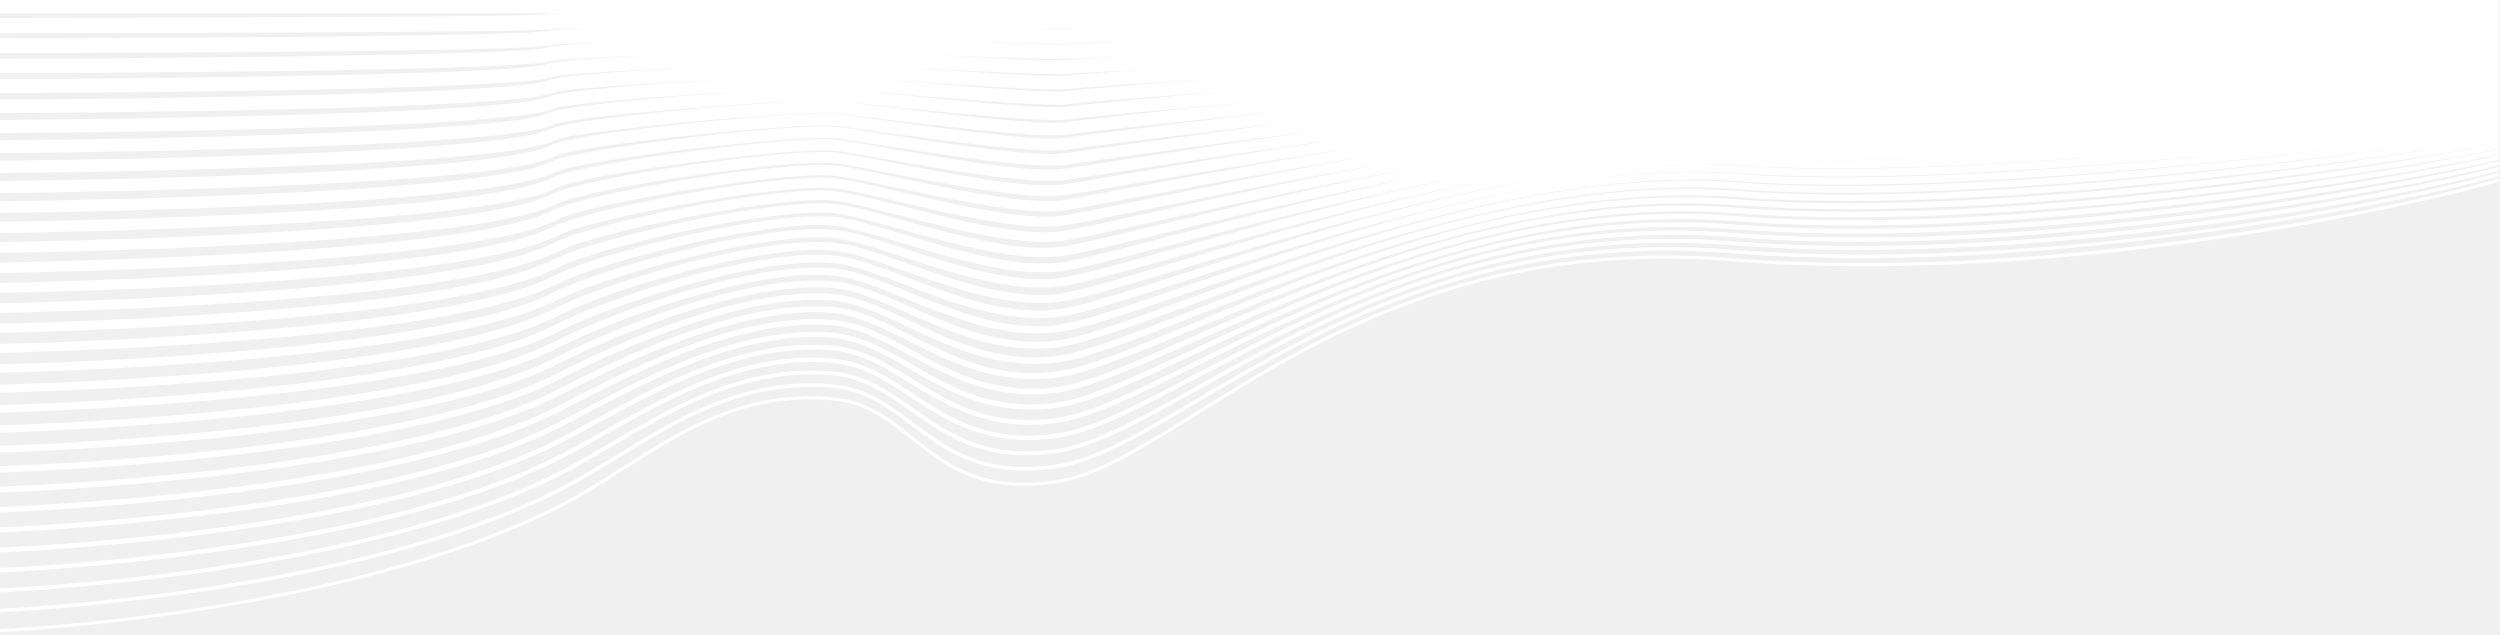
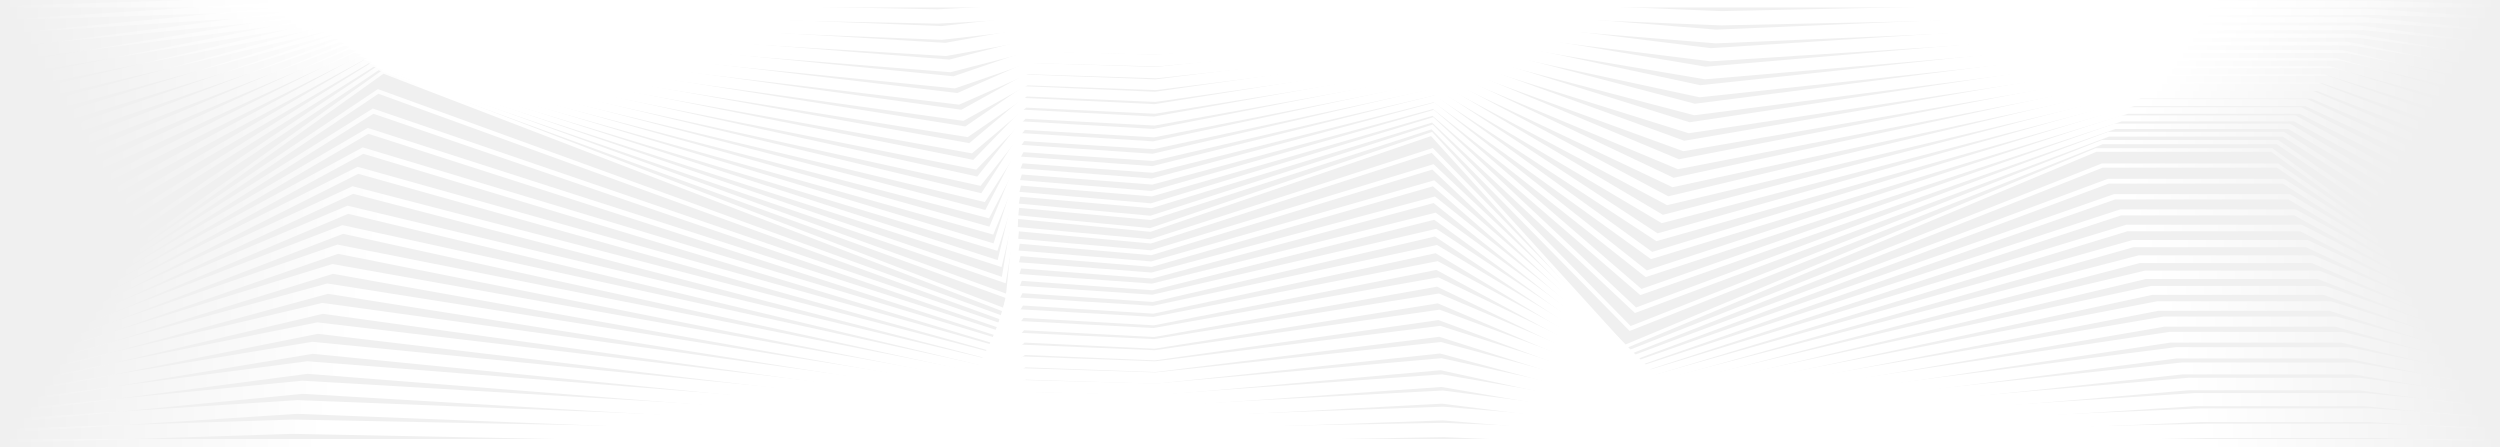
- <svg xmlns="http://www.w3.org/2000/svg" version="1.1" x="0px" y="0px" width="500px" height="127px" viewBox="0.216 0.467 500 127" overflow="visible" enable-background="new 0.216 0.467 500 127" xml:space="preserve">
+ <svg xmlns="http://www.w3.org/2000/svg" version="1.1" x="0px" y="0px" width="840px" height="150px" viewBox="0.394 2.5 840 150" overflow="visible" enable-background="new 0.394 2.5 840 150" xml:space="preserve">
  <defs>
</defs>
-   <path fill="#FFFFFF" d="M500,0H0.018v3.126h114.229c-3.455,0.082-4.215,0.155-4.504,0.244c0.096-0.035,0.169-0.052,0.18-0.054  c-2.939,0.487-67.337,0.72-109.906,0.757L0.019,7.12c0.272,0,27.533-0.025,54.614-0.137c51.978-0.213,55.527-0.513,56.232-0.785  c-0.169,0.07-0.302,0.088-0.331,0.092c0.559-0.064,3.782-0.135,8.421-0.205c-7.647,0.249-8.795,0.418-9.166,0.561  C105.88,7.612,42.08,8.074,0.015,8.149l0.005,2.965c0.269,0,27.201-0.051,54.128-0.273c50.46-0.417,55.603-1.027,56.661-1.407  c0.942-0.135,5.625-0.311,11.916-0.49c-7.018,0.303-12.229,0.644-12.924,0.999c-3.896,1.465-67.791,2.167-109.788,2.281l0.008,2.884  c17.608-0.048,104.932-0.392,110.885-2.507c1.19-0.29,9.748-0.694,19.833-1.064c-19.434,0.948-20.479,1.478-20.897,1.691  c-4.083,1.973-67.918,2.917-109.829,3.071l0.01,2.804c10.729-0.04,104.663-0.465,111.02-3.342  c1.592-0.477,15.154-1.244,28.538-1.836c-13.808,0.723-27.958,1.705-29.657,2.569c-4.905,2.496-68.418,3.688-109.913,3.88  l0.013,2.723c10.632-0.049,104.078-0.584,111.098-4.158c1.858-0.724,20.049-1.922,35.212-2.679  c-15.469,0.91-34.148,2.389-36.328,3.499c-6.635,3.377-81.651,4.531-109.996,4.69l0.015,2.642  c10.495-0.059,102.777-0.7,111.174-4.974c2.081-0.955,25.917-2.754,41.84-3.598c-16.071,0.958-40.081,3.045-42.949,4.504  c-7.786,3.963-82.102,5.313-110.08,5.5l0.017,2.562c4.132-0.027,101.308-0.731,111.225-5.778c3.289-1.674,49.774-5.209,55.572-4.707  c0.698,0.06,2.57,0.259,5.16,0.536c18.241,1.942,37.471,3.844,41.784,3.201c1.9-0.282,16.886-1.736,36.366-3.458  c-19.24,1.966-34.199,3.646-36.822,4.036c-4.962,0.737-27.992-2.085-39.059-3.441c-3.603-0.442-6.206-0.761-7.227-0.849  c-6.316-0.545-52.194,3.292-56.852,5.663c-8.619,4.386-75.83,6.045-110.165,6.31l0.019,2.481c4.077-0.031,99.983-0.835,111.271-6.58  c3.803-1.935,49.05-5.957,55.514-5.402c0.976,0.084,3.695,0.417,7.137,0.839c16.658,2.042,34.838,4.158,39.725,3.433  c2.82-0.419,20.042-2.332,41.478-4.485c-21.958,2.534-39.507,4.785-41.923,5.143c-5.376,0.798-26.257-2.111-37.474-3.675  c-4.326-0.603-7.451-1.038-8.749-1.15c-6.934-0.601-51.476,3.666-56.75,6.35C98.098,35.739,0.987,36.662,0.008,36.67l0.021,2.401  c4.022-0.036,98.66-0.939,111.317-7.381c4.372-2.225,48.425-6.702,55.456-6.098c1.235,0.106,4.495,0.561,8.623,1.136  c12.132,1.691,32.436,4.52,38.158,3.672c3.946-0.586,23.279-3.035,46.392-5.653c-25.553,3.279-46.348,6.319-46.824,6.39  c-5.808,0.862-24.84-2.125-36.21-3.909c-4.683-0.735-8.382-1.315-9.951-1.451c-7.944-0.682-51.291,4.311-56.65,7.038  c-13.546,6.894-109.366,7.92-110.333,7.93l0.023,2.319c3.968-0.039,97.335-1.043,111.362-8.182  c4.994-2.542,47.883-7.438,55.399-6.794c1.488,0.128,5.151,0.703,9.79,1.431c12.246,1.922,30.752,4.826,36.911,3.912  c9.297-1.381,29.463-4.213,51.726-7.009c-14.111,1.988-29.822,4.336-47.125,7.047c-2.439,0.382-4.164,0.652-5.022,0.78  c-6.239,0.929-23.647-2.124-35.166-4.142c-5.083-0.891-9.097-1.594-10.933-1.752c-8.362-0.724-50.5,4.646-56.549,7.725  C95.488,43.68,0.958,44.809,0.005,44.82l0.024,2.238c3.913-0.043,96.011-1.147,111.408-8.983c5.733-2.918,47.528-8.162,55.342-7.49  c1.738,0.149,5.709,0.846,10.738,1.727c12.358,2.166,29.282,5.134,35.881,4.152c0.861-0.128,2.592-0.399,5.04-0.783  c18.255-2.86,34.732-5.316,49.417-7.37c-18.205,2.803-34.915,5.665-45.274,7.439c-4.742,0.812-8.169,1.399-9.592,1.611  c-6.675,0.991-22.636-2.11-34.291-4.375c-5.389-1.047-9.645-1.874-11.745-2.055c-8.998-0.771-49.426,4.839-56.448,8.413  C94.185,47.65,0.944,48.882,0.004,48.894l0.026,2.158c3.858-0.047,94.687-1.251,111.454-9.784  c6.099-3.104,45.885-8.994,55.284-8.185c1.987,0.171,6.404,1.029,11.519,2.023c11.807,2.294,27.981,5.438,35.019,4.391  c1.447-0.215,4.884-0.804,9.64-1.618c11.23-1.924,29.942-5.129,49.906-8.149c-18.387,3.04-35.637,6.268-46.983,8.391  c-6.438,1.205-11.09,2.076-12.96,2.354c-7.11,1.058-22.391-2.216-33.547-4.606c-5.621-1.204-10.061-2.155-12.426-2.358  c-10.15-0.875-49.118,5.42-56.347,9.1C92.88,51.622,0.931,52.956,0.004,52.969l0.028,2.077c3.803-0.051,93.363-1.355,111.499-10.585  c6.852-3.488,45.561-9.714,55.227-8.881c2.236,0.192,6.839,1.178,12.169,2.32c11.312,2.422,26.803,5.741,34.288,4.629  c1.908-0.283,6.576-1.157,13.036-2.366c11.897-2.227,30.301-5.67,49.673-8.834c-18.141,3.219-35.415,6.74-47.504,9.204  c-7.734,1.577-13.322,2.716-15.591,3.053c-7.547,1.121-22.205-2.321-32.905-4.835c-5.568-1.308-10.377-2.438-13.006-2.664  c-11.219-0.964-48.9,6.048-56.246,9.787C91.576,55.592,0.917,57.029,0.003,57.043l0.029,1.997  c3.749-0.055,92.039-1.459,111.545-11.387c6.996-3.561,44.475-10.495,55.169-9.577c2.484,0.214,7.228,1.328,12.72,2.618  c11.462,2.693,25.729,6.044,33.655,4.867c2.322-0.345,7.932-1.488,15.696-3.071c12.751-2.599,31.288-6.377,50.499-9.731  c-18.226,3.436-35.854,7.335-48.863,10.213c-8.745,1.935-15.063,3.333-17.706,3.726c-7.986,1.187-21.495-2.279-32.349-5.063  c-5.691-1.46-10.607-2.722-13.499-2.97c-11.63-1.003-47.736,6.194-56.146,10.474C90.271,59.562,0.903,61.103,0.002,61.117  l0.031,1.916c3.694-0.059,90.714-1.563,111.59-12.188c8.034-4.089,43.997-11.237,55.112-10.273  c2.734,0.235,7.579,1.478,13.188,2.917c11.021,2.828,24.737,6.348,33.106,5.103c2.709-0.402,9.055-1.807,17.838-3.75  c14.406-3.188,34.492-7.631,54.747-11.304c-19.942,3.854-39.5,8.535-53.508,11.889c-9.543,2.285-16.438,3.936-19.439,4.381  c-8.422,1.251-21.417-2.376-31.857-5.291c-5.78-1.614-10.771-3.007-13.927-3.279c-12.536-1.076-47.613,6.871-56.045,11.162  C88.967,63.533,0.889,65.176,0.002,65.192l0.032,1.835c3.639-0.062,89.39-1.667,111.637-12.989  c8.285-4.217,42.752-12.026,55.055-10.969c2.985,0.257,7.9,1.629,13.591,3.217c10.608,2.961,23.809,6.647,32.621,5.338  c3.08-0.458,10.008-2.116,19.597-4.412c14.092-3.374,33.818-8.095,53.867-11.958c-19.364,3.973-38.408,8.889-52.938,12.642  c-9.792,2.53-17.527,4.527-20.876,5.025c-8.861,1.317-21.372-2.472-31.424-5.516c-5.838-1.767-10.879-3.294-14.299-3.588  c-12.851-1.103-46.448,7.017-55.943,11.849C87.663,67.503,0.875,69.25,0.001,69.266l0.032,1.756  c3.585-0.067,88.067-1.772,111.683-13.792c9.343-4.755,42.373-12.751,54.998-11.665c3.236,0.279,8.197,1.78,13.94,3.52  c10.22,3.095,22.94,6.946,32.19,5.572c3.44-0.511,10.83-2.419,21.057-5.062c16.5-4.262,38.838-10.03,60.81-14.199  c-21.94,4.364-43.927,10.475-60.121,14.976c-10.276,2.856-18.393,5.112-22.083,5.66c-9.298,1.383-21.355-2.567-31.042-5.74  c-5.868-1.922-10.936-3.582-14.618-3.899c-14.067-1.213-46.493,7.778-55.842,12.537C86.359,71.473,0.862,73.324,0.001,73.34  l0.034,1.675c3.53-0.071,86.742-1.876,111.729-14.592c9.212-4.688,41.122-13.547,54.939-12.36c3.489,0.3,8.471,1.932,14.241,3.821  c9.855,3.228,22.12,7.244,31.81,5.805c3.793-0.563,11.55-2.72,22.286-5.704c18.185-5.054,43.695-12.141,68.175-16.485  c-24.624,4.515-49.799,12.019-67.683,17.354c-10.658,3.18-19.076,5.691-23.104,6.29c-9.733,1.446-20.873-2.49-30.701-5.963  c-5.876-2.077-10.952-3.871-14.896-4.21c-14.709-1.262-45.375,7.947-55.742,13.224C85.055,75.445,0.848,77.397,0,77.416l0.034,1.593  C3.51,78.933,85.454,77.03,111.81,63.616c10.228-5.206,40.439-14.302,54.882-13.056c3.743,0.322,8.729,2.084,14.503,4.125  c10.001,3.535,21.336,7.542,31.465,6.037c4.141-0.615,12.607-3.141,23.326-6.339c29.457-8.789,78.759-23.5,112.455-20.873  c21.493,1.675,55.627-0.315,83.495-2.618c-29.497,2.558-62.111,4.38-83.561,2.709c-35.395-2.761-83.388,12.578-112.06,21.742  c-10.955,3.501-19.607,6.267-23.97,6.915c-10.174,1.513-20.917-2.578-30.396-6.186c-5.866-2.232-10.932-4.161-15.139-4.522  c-15.664-1.349-44.974,8.483-55.641,13.911C83.75,79.415,0.835,81.471,0,81.491l0.035,1.512c0.838-0.02,84.097-2.084,111.821-16.193  c10.944-5.57,40.069-15.017,54.825-13.752c3.996,0.344,9.21,2.328,14.73,4.429c9.652,3.673,20.59,7.837,31.157,6.269  c4.483-0.667,13.188-3.448,24.208-6.971c28.567-9.13,76.376-24.414,111.482-21.674c25.302,1.973,65.148-0.883,94.121-3.626  c3.183-0.301,6.277-0.605,9.268-0.908c-33.141,3.525-75.903,6.852-103.461,4.705c-36.822-2.871-81.588,12.429-111.214,22.553  c-11.181,3.821-20.013,6.839-24.707,7.536c-10.613,1.574-20.977-2.666-30.124-6.408c-5.595-2.289-10.879-4.451-15.349-4.835  c-16.235-1.394-44.183,8.819-55.54,14.599C82.447,83.385,0.821,85.545,0,85.565l0.035,1.432  c0.824-0.021,82.773-2.188,111.868-16.995c11.229-5.715,38.818-15.822,54.767-14.448c4.252,0.366,9.438,2.488,14.93,4.734  c9.316,3.812,19.874,8.132,30.876,6.498c4.823-0.716,13.709-3.752,24.959-7.597c29.515-10.086,74.116-25.328,110.64-22.48  c26.553,2.072,66.375-0.927,95.107-3.806c8.619-0.864,17.515-1.854,25.661-2.823c-33.588,4.233-86.751,9.54-120.847,6.88  c-38.238-2.984-81.712,12.875-110.477,23.367c-11.348,4.139-20.311,7.408-25.335,8.154c-11.048,1.645-21.053-2.752-29.88-6.628  c-5.553-2.439-10.798-4.742-15.53-5.149c-17.186-1.475-43.78,9.353-55.439,15.286C81.143,87.356,0.808,89.618,0,89.639l0.036,1.351  c0.811-0.021,81.449-2.291,111.914-17.796c11.54-5.873,37.827-16.593,54.71-15.144c4.508,0.388,9.654,2.648,15.102,5.041  c8.994,3.95,19.186,8.425,30.622,6.729c5.16-0.767,14.18-4.057,25.6-8.222c28.655-10.452,71.963-26.25,109.908-23.289  c27.801,2.168,67.601-0.971,96.092-3.986c13.244-1.401,26.854-3.1,37.424-4.541c-30.86,4.49-93.129,12.013-133.601,8.859  c-39.671-3.091-81.891,13.322-109.832,24.183c-11.463,4.456-20.517,7.975-25.87,8.77c-11.487,1.706-21.142-2.839-29.66-6.849  c-5.5-2.589-10.694-5.034-15.687-5.463c-18.488-1.594-44.859,10.64-55.338,15.973C79.839,91.326,0.795,93.692,0,93.713l0.036,1.271  c0.797-0.022,80.125-2.396,111.96-18.598c10.381-5.283,36.485-17.398,54.653-15.839c4.766,0.41,9.86,2.809,15.254,5.347  c8.682,4.087,18.522,8.719,30.388,6.956c5.494-0.815,14.606-4.357,26.144-8.843c27.832-10.819,69.891-27.172,109.272-24.1  c29.054,2.265,68.825-1.015,97.075-4.165c18.103-2.019,35.734-4.486,46.21-6.14c-24.987,4.204-96.065,14.404-143.376,10.717  c-41.106-3.205-82.122,13.768-109.267,25c-11.534,4.771-20.644,8.541-26.325,9.385c-11.924,1.771-21.243-2.926-29.464-7.069  c-5.434-2.739-10.567-5.326-15.82-5.778c-19.248-1.659-44.468,11.18-55.237,16.661C78.535,95.296,0.782,97.765,0,97.789l0.035,1.189  c0.784-0.023,78.802-2.5,112.007-19.399c10.679-5.434,35.686-18.162,54.595-16.535c5.025,0.432,10.058,2.969,15.387,5.655  c8.38,4.224,17.876,9.012,30.175,7.184c5.826-0.865,14.996-4.659,26.605-9.463c27.041-11.188,67.905-28.096,108.719-24.913  c30.3,2.362,70.048-1.058,98.058-4.343c25.79-3.025,48.734-6.785,53.965-7.946C492.004,31.036,405.678,46.538,347.427,42  c-42.54-3.318-82.396,14.217-108.773,25.818c-11.566,5.088-20.701,9.106-26.71,9.998c-12.366,1.837-21.355-3.012-29.288-7.289  c-5.358-2.89-10.42-5.618-15.934-6.093c-18.202-1.568-38.99,9.081-52.748,16.127c-0.824,0.423-1.621,0.831-2.389,1.221  C77.231,99.266,0.769,101.839,0,101.863l0.035,1.109c0.771-0.024,77.479-2.604,112.054-20.2c0.768-0.392,1.565-0.8,2.391-1.223  c13.645-6.987,34.265-17.546,52.147-16.009c5.285,0.454,10.248,3.131,15.502,5.964c8.085,4.36,17.25,9.301,29.978,7.411  c6.156-0.915,15.352-4.96,26.994-10.081c26.276-11.557,65.987-29.022,108.24-25.729c31.546,2.46,71.269-1.102,99.038-4.522  c26.199-3.227,49.529-7.313,53.621-8.376V0z M213.683,3.126c-0.426,0.006-1.244,0.006-2.367,0H213.683z M214.212,6.15v0.003  c0.289-0.016,1.284-0.039,2.871-0.066c-1.888,0.064-3.028,0.115-3.261,0.15c-0.574,0.054-5.122-0.015-11.174-0.141  C208.737,6.16,213.391,6.19,214.212,6.15z M214.18,9.18c0.923-0.084,5.643-0.235,12.811-0.427c-7.7,0.3-12.759,0.522-13.276,0.599  c-1.036,0.141-10.24-0.135-20.21-0.498C203.789,9.111,213.32,9.307,214.18,9.18z M214.123,12.208  c0.134-0.016,4.273-0.182,11.035-0.44c-6.638,0.353-10.915,0.607-11.525,0.698c-1.678,0.249-14.359-0.335-26.075-0.959  C199.545,11.987,212.577,12.438,214.123,12.208z M214.044,15.238c0.709-0.104,7.837-0.503,18.576-1.05  c-10.576,0.683-17.822,1.204-19.068,1.389c-2.481,0.369-19.422-0.708-32.25-1.617C194.311,14.692,211.736,15.58,214.044,15.238z   M213.952,18.271c1.595-0.237,13.06-1.028,28.753-2.004c-15.938,1.21-27.603,2.181-29.234,2.422  c-1.784,0.264-9.659,0.047-36.097-2.29C190.289,17.341,210.852,18.73,213.952,18.271z M213.391,21.801  c-4.509,0.666-29.467-1.973-40.655-3.164c24.703,2.231,38.175,3.106,41.124,2.665c1.78-0.265,15.537-1.399,33.741-2.766  C229.172,20.174,215.222,21.529,213.391,21.801z M348.565,31.921c-2.073-0.161-4.204-0.256-6.385-0.293  c2.218,0.03,4.37,0.121,6.444,0.282c14.575,1.137,36.136,0.495,57.489-0.762C384.344,32.481,363.274,33.068,348.565,31.921z" />
-   <path fill="#FFFFFF" d="M500,30.26c-2.956,1.075-91.601,18.19-152.763,13.42c-43.967-3.425-82.704,14.666-108.336,26.639  c-11.565,5.402-20.701,9.67-27.037,10.611c-12.801,1.903-21.104-2.883-29.131-7.51c-5.273-3.04-10.255-5.911-16.028-6.408  c-17.704-1.525-36.278,8.221-49.839,15.335c-1.822,0.955-3.559,1.866-5.197,2.7C75.927,103.238,0.756,105.913,0,105.937l0.034,1.028  c0.757-0.024,76.155-2.707,112.101-21.001c1.642-0.835,3.382-1.749,5.208-2.707c13.448-7.055,31.861-16.719,49.273-15.22  c5.546,0.478,10.431,3.292,15.603,6.273c7.799,4.496,16.638,9.591,29.796,7.636c6.484-0.963,15.68-5.258,27.321-10.696  c25.534-11.927,64.111-29.956,107.822-26.545c32.788,2.555,72.486-1.145,100.016-4.7c26.851-3.468,48.976-7.669,52.826-8.712V30.26z  " />
-   <path fill="#FFFFFF" d="M500,31.426c-3.042,1.167-89.067,18.913-152.952,13.934C301.646,41.822,264,60.475,239.092,72.819  c-11.535,5.717-20.646,10.232-27.309,11.223c-13.244,1.967-21.248-2.963-28.99-7.73c-5.181-3.188-10.074-6.202-16.106-6.721  c-17.481-1.509-34.179,7.546-47.593,14.818c-2.584,1.401-5.025,2.724-7.341,3.903C74.624,107.208,0.743,109.986,0.001,110.011  l0.033,0.948c0.744-0.026,74.832-2.812,112.148-21.803c2.328-1.185,4.773-2.511,7.363-3.915  c13.303-7.211,29.857-16.185,47.06-14.707c5.809,0.5,10.609,3.455,15.691,6.584c7.519,4.63,16.042,9.878,29.626,7.86  c6.811-1.012,15.981-5.557,27.591-11.311c26.296-13.034,62.312-30.883,107.46-27.363c34.032,2.654,73.704-1.188,100.991-4.878  c26.4-3.57,48.286-7.958,52.034-9.04V31.426z" />
-   <path fill="#FFFFFF" d="M500,32.592c-3.138,1.27-86.468,19.645-153.142,14.447c-46.85-3.649-81.974,14.804-107.619,28.28  c-11.479,6.032-20.545,10.797-27.536,11.835c-13.682,2.031-21.401-3.043-28.865-7.951c-5.08-3.34-9.878-6.494-16.169-7.036  c-17.409-1.492-32.482,6.985-45.779,14.47c-3.168,1.783-6.162,3.468-9.054,4.94C73.32,111.178,0.73,114.059,0.002,114.086  l0.032,0.867c0.73-0.027,73.509-2.916,112.195-22.604c2.909-1.48,5.909-3.169,9.086-4.958c13.188-7.423,28.136-15.84,45.279-14.36  c6.072,0.522,10.781,3.619,15.767,6.896c7.247,4.766,15.458,10.167,29.469,8.084c7.137-1.06,16.26-5.854,27.812-11.924  c25.552-13.428,60.547-31.818,107.148-28.184c35.275,2.75,74.919-1.23,101.966-5.054c26.909-3.805,47.691-8.32,51.243-9.378V32.592z  " />
-   <path fill="#FFFFFF" d="M500,33.759c-3.174,1.34-85.322,20.263-153.331,14.96c-48.293-3.768-82.412,15.23-107.325,29.102  c-11.399,6.346-20.402,11.358-27.721,12.445c-14.125,2.096-21.562-3.123-28.754-8.173c-4.972-3.489-9.668-6.786-16.217-7.35  c-17.434-1.499-31.691,6.855-44.271,14.229c-3.629,2.127-7.058,4.136-10.461,5.868c-39.902,20.308-111.2,23.293-111.916,23.32  l0.031,0.786c0.717-0.028,72.185-3.019,112.242-23.405c3.424-1.742,6.862-3.758,10.502-5.891  c12.479-7.313,26.621-15.606,43.806-14.123c6.337,0.545,10.949,3.782,15.832,7.21c7.319,5.137,14.885,10.45,29.322,8.306  c7.46-1.107,16.519-6.151,27.988-12.536c24.827-13.821,58.829-32.751,106.881-29.004c8.412,0.656,17.021,0.945,25.677,0.945  C432.151,50.447,493.738,36.608,500,34.572V33.759z" />
-   <path fill="#FFFFFF" d="M500,34.927c-3.302,1.467-82.601,21.002-153.521,15.472c-49.731-3.876-82.872,15.658-107.068,29.922  c-11.298,6.66-20.223,11.921-27.87,13.057c-14.566,2.166-21.729-3.203-28.656-8.394c-4.859-3.64-9.448-7.077-16.252-7.663  c-17.517-1.505-30.468,6.41-42.992,14.066c-3.996,2.442-7.769,4.749-11.639,6.719C70.712,119.119,0.706,122.207,0.003,122.235  l0.029,0.706c0.704-0.029,70.862-3.123,112.289-24.206c3.895-1.982,7.68-4.296,11.688-6.746  c12.427-7.596,25.273-15.455,42.563-13.965c6.604,0.569,11.114,3.948,15.889,7.525c7.043,5.277,14.324,10.73,29.184,8.526  c7.783-1.155,16.759-6.447,28.124-13.146c24.116-14.217,57.145-33.687,106.654-29.827c8.581,0.669,17.312,0.964,26.045,0.964  C433.316,52.065,493.96,37.734,500,35.663V34.927z" />
-   <path fill="#FFFFFF" d="M500,36.095c-3.375,1.558-81.363,21.627-153.711,15.984c-51.178-3.988-83.35,16.084-106.843,30.743  c-11.179,6.975-20.009,12.483-27.984,13.668c-15.008,2.229-21.904-3.284-28.571-8.616c-4.739-3.789-9.215-7.367-16.275-7.976  c-17.652-1.517-29.972,6.351-41.891,13.96c-4.286,2.736-8.334,5.321-12.64,7.513C69.409,123.088,0.693,126.28,0.004,126.309  l0.027,0.626c0.69-0.03,69.539-3.228,112.336-25.008c4.333-2.204,8.583-4.918,12.693-7.542  c11.832-7.554,24.066-15.363,41.501-13.864c6.872,0.591,11.275,4.113,15.938,7.842c6.773,5.415,13.777,11.017,29.054,8.745  c8.104-1.203,16.982-6.742,28.223-13.756c23.419-14.612,55.492-34.624,106.463-30.65c38.986,3.039,78.548-1.356,104.872-5.581  c26.603-4.269,45.74-9.264,48.888-10.376V36.095z" />
+   <linearGradient id="SVGID_1_" gradientUnits="userSpaceOnUse" x1="0" y1="2.5" x2="840.789" y2="2.5">
+     <stop offset="0" style="stop-color:#FFFFFF;stop-opacity:0" />
+     <stop offset="0.129" style="stop-color:#FFFFFF" />
+     <stop offset="0.883" style="stop-color:#FFFFFF" />
+     <stop offset="1" style="stop-color:#FFFFFF;stop-opacity:0" />
+   </linearGradient>
+   <rect fill="url(#SVGID_1_)" width="840.789" height="5" />
+   <linearGradient id="SVGID_2_" gradientUnits="userSpaceOnUse" x1="2.409" y1="6.2" x2="838.573" y2="6.2">
+     <stop offset="0" style="stop-color:#FFFFFF;stop-opacity:0" />
+     <stop offset="0.129" style="stop-color:#FFFFFF" />
+     <stop offset="0.883" style="stop-color:#FFFFFF" />
+     <stop offset="1" style="stop-color:#FFFFFF;stop-opacity:0" />
+   </linearGradient>
+   <polygon fill="url(#SVGID_2_)" points="578.739,11.033 484.713,7.271 389.648,8.967 346.897,8.738 315.435,10.437 315.347,10.435   99.49,6.168 2.561,9.241 2.409,4.443 99.462,1.367 99.524,1.368 315.353,5.634 346.852,3.937 389.618,4.167 484.766,2.468   484.835,2.471 578.785,6.23 742.611,2.752 798.615,2.752 838.573,4.03 838.418,8.828 798.538,7.551 742.662,7.553 " />
+   <linearGradient id="SVGID_3_" gradientUnits="userSpaceOnUse" x1="4.822" y1="9.9" x2="836.351" y2="9.9">
+     <stop offset="0" style="stop-color:#FFFFFF;stop-opacity:0" />
+     <stop offset="0.129" style="stop-color:#FFFFFF" />
+     <stop offset="0.883" style="stop-color:#FFFFFF" />
+     <stop offset="1" style="stop-color:#FFFFFF;stop-opacity:0" />
+   </linearGradient>
+   <polygon fill="url(#SVGID_3_)" points="576.914,17.068 576.772,17.057 484.501,9.542 389.482,12.936 389.429,12.935 346.684,12.477   316.872,15.876 316.695,15.87 101.153,7.339 5.116,13.48 4.822,8.889 101.097,2.732 101.216,2.737 316.701,11.265 346.447,7.873   389.424,8.333 484.607,4.935 484.741,4.946 577.002,12.459 740.453,5.506 796.748,5.503 836.351,8.062 836.054,12.654   796.599,10.105 740.55,10.105 " />
+   <linearGradient id="SVGID_4_" gradientUnits="userSpaceOnUse" x1="7.243" y1="13.602" x2="834.122" y2="13.602">
+     <stop offset="0" style="stop-color:#FFFFFF;stop-opacity:0" />
+     <stop offset="0.129" style="stop-color:#FFFFFF" />
+     <stop offset="0.883" style="stop-color:#FFFFFF" />
+     <stop offset="1" style="stop-color:#FFFFFF;stop-opacity:0" />
+   </linearGradient>
+   <polygon fill="url(#SVGID_4_)" points="575.089,23.105 484.292,11.816 389.341,16.903 389.265,16.902 346.473,16.217   318.311,21.318 102.814,8.511 7.667,17.717 7.243,13.336 102.732,4.097 102.904,4.107 318.045,16.894 346.112,11.809 389.259,12.5   484.446,7.4 484.64,7.424 575.222,18.687 738.439,8.256 794.948,8.267 834.122,12.098 833.694,16.479 794.626,12.658 738.51,12.658   " />
+   <linearGradient id="SVGID_5_" gradientUnits="userSpaceOnUse" x1="9.668" y1="17.302" x2="831.889" y2="17.302">
+     <stop offset="0" style="stop-color:#FFFFFF;stop-opacity:0" />
+     <stop offset="0.129" style="stop-color:#FFFFFF" />
+     <stop offset="0.883" style="stop-color:#FFFFFF" />
+     <stop offset="1" style="stop-color:#FFFFFF;stop-opacity:0" />
+   </linearGradient>
+   <polygon fill="url(#SVGID_5_)" points="573.266,29.143 484.08,14.09 389.2,20.871 389.103,20.869 346.261,19.957 319.751,26.763   319.402,26.736 104.475,9.684 10.21,21.953 9.668,17.786 104.368,5.46 104.587,5.477 319.385,22.519 345.774,15.743 389.095,16.666   484.283,9.863 573.44,24.911 736.238,11.008 793.069,11.026 831.889,16.134 831.34,20.3 792.657,15.21 736.417,15.21 " />
+   <linearGradient id="SVGID_6_" gradientUnits="userSpaceOnUse" x1="12.1" y1="21.003" x2="829.65" y2="21.003">
+     <stop offset="0" style="stop-color:#FFFFFF;stop-opacity:0" />
+     <stop offset="0.129" style="stop-color:#FFFFFF" />
+     <stop offset="0.883" style="stop-color:#FFFFFF" />
+     <stop offset="1" style="stop-color:#FFFFFF;stop-opacity:0" />
+   </linearGradient>
+   <polygon fill="url(#SVGID_6_)" points="571.444,35.184 571.13,35.116 483.872,16.367 389.057,24.839 388.941,24.835 346.05,23.697   321.196,32.211 320.762,32.168 106.134,10.857 12.748,26.186 12.1,22.235 106.005,6.822 106.267,6.848 320.724,28.142   345.436,19.677 388.931,20.831 484.12,12.326 484.416,12.39 571.657,31.135 734.11,13.76 791.181,13.787 829.65,20.173   828.994,24.121 790.688,17.763 734.323,17.763 " />
+   <linearGradient id="SVGID_7_" gradientUnits="userSpaceOnUse" x1="14.539" y1="24.704" x2="827.402" y2="24.704">
+     <stop offset="0" style="stop-color:#FFFFFF;stop-opacity:0" />
+     <stop offset="0.129" style="stop-color:#FFFFFF" />
+     <stop offset="0.883" style="stop-color:#FFFFFF" />
+     <stop offset="1" style="stop-color:#FFFFFF;stop-opacity:0" />
+   </linearGradient>
+   <polygon fill="url(#SVGID_7_)" points="569.623,41.224 483.666,18.645 388.914,28.807 388.781,28.803 345.842,27.44 322.643,37.662   107.792,12.032 15.28,30.419 14.539,26.689 107.643,8.184 107.943,8.22 322.061,33.762 345.099,23.611 388.771,24.997   483.955,14.788 569.873,37.357 731.983,16.513 789.289,16.55 827.402,24.212 826.652,27.941 788.724,20.316 732.226,20.316 " />
+   <linearGradient id="SVGID_8_" gradientUnits="userSpaceOnUse" x1="16.983" y1="28.406" x2="825.149" y2="28.406">
+     <stop offset="0" style="stop-color:#FFFFFF;stop-opacity:0" />
+     <stop offset="0.129" style="stop-color:#FFFFFF" />
+     <stop offset="0.883" style="stop-color:#FFFFFF" />
+     <stop offset="1" style="stop-color:#FFFFFF;stop-opacity:0" />
+   </linearGradient>
+   <polygon fill="url(#SVGID_8_)" points="567.803,47.267 567.408,47.144 483.46,20.922 388.769,32.775 345.631,31.183 324.09,43.115   109.45,13.208 17.804,34.651 16.983,31.143 109.283,9.546 109.615,9.592 323.396,39.379 344.762,27.544 388.61,29.163   483.789,17.25 484.162,17.366 568.086,43.581 729.859,19.266 787.389,19.314 825.149,28.252 824.319,31.759 786.764,22.869   730.128,22.869 " />
+   <linearGradient id="SVGID_9_" gradientUnits="userSpaceOnUse" x1="19.435" y1="32.108" x2="822.889" y2="32.108">
+     <stop offset="0" style="stop-color:#FFFFFF;stop-opacity:0" />
+     <stop offset="0.129" style="stop-color:#FFFFFF" />
+     <stop offset="0.883" style="stop-color:#FFFFFF" />
+     <stop offset="1" style="stop-color:#FFFFFF;stop-opacity:0" />
+   </linearGradient>
+   <polygon fill="url(#SVGID_9_)" points="565.985,53.31 483.256,23.201 388.622,36.744 388.464,36.737 345.417,34.926 325.538,48.571   111.106,14.383 20.322,38.882 19.435,35.595 110.923,10.906 111.283,10.963 324.732,44.995 344.426,31.477 388.451,33.329   483.619,19.709 484.019,19.855 566.299,49.801 727.737,22.017 785.263,22.017 822.889,32.293 821.993,35.577 784.807,25.421   728.028,25.421 " />
+   <linearGradient id="SVGID_10_" gradientUnits="userSpaceOnUse" x1="21.893" y1="35.81" x2="820.621" y2="35.81">
+     <stop offset="0" style="stop-color:#FFFFFF;stop-opacity:0" />
+     <stop offset="0.129" style="stop-color:#FFFFFF" />
+     <stop offset="0.883" style="stop-color:#FFFFFF" />
+     <stop offset="1" style="stop-color:#FFFFFF;stop-opacity:0" />
+   </linearGradient>
+   <polygon fill="url(#SVGID_10_)" points="564.168,59.352 563.722,59.165 483.055,25.479 388.475,40.711 345.2,38.669 326.983,54.028   326.242,53.895 112.761,15.559 22.832,43.113 21.893,40.049 112.563,12.267 112.945,12.335 326.068,50.607 344.096,35.408   388.293,37.495 483.448,22.169 483.869,22.345 564.51,56.021 725.615,24.77 783.336,24.77 820.621,36.333 819.671,39.395   782.85,27.975 725.923,27.975 " />
+   <linearGradient id="SVGID_11_" gradientUnits="userSpaceOnUse" x1="24.359" y1="39.512" x2="818.347" y2="39.512">
+     <stop offset="0" style="stop-color:#FFFFFF;stop-opacity:0" />
+     <stop offset="0.129" style="stop-color:#FFFFFF" />
+     <stop offset="0.883" style="stop-color:#FFFFFF" />
+     <stop offset="1" style="stop-color:#FFFFFF;stop-opacity:0" />
+   </linearGradient>
+   <polygon fill="url(#SVGID_11_)" points="562.355,65.396 482.857,27.758 388.326,44.68 388.153,44.671 344.978,42.413   328.426,59.488 114.415,16.734 25.336,47.344 24.359,44.501 114.207,13.627 327.408,56.22 343.771,39.34 388.137,41.661   483.274,24.63 483.709,24.835 562.718,62.242 723.5,27.522 781.408,27.522 818.347,40.374 817.359,43.212 780.9,30.528   723.82,30.528 " />
+   <linearGradient id="SVGID_12_" gradientUnits="userSpaceOnUse" x1="26.833" y1="43.213" x2="816.066" y2="43.213">
+     <stop offset="0" style="stop-color:#FFFFFF;stop-opacity:0" />
+     <stop offset="0.129" style="stop-color:#FFFFFF" />
+     <stop offset="0.883" style="stop-color:#FFFFFF" />
+     <stop offset="1" style="stop-color:#FFFFFF;stop-opacity:0" />
+   </linearGradient>
+   <polygon fill="url(#SVGID_12_)" points="560.543,71.438 560.076,71.189 482.663,30.036 388.175,48.648 344.748,46.157   329.864,64.947 116.067,17.909 27.833,51.577 26.833,48.955 115.851,14.988 116.26,15.079 328.753,61.83 343.453,43.272   387.981,45.826 483.098,27.089 560.924,68.462 721.381,30.274 779.474,30.274 816.066,44.415 815.054,47.032 778.951,33.08   721.71,33.08 " />
+   <linearGradient id="SVGID_13_" gradientUnits="userSpaceOnUse" x1="29.312" y1="46.915" x2="813.778" y2="46.915">
+     <stop offset="0" style="stop-color:#FFFFFF;stop-opacity:0" />
+     <stop offset="0.129" style="stop-color:#FFFFFF" />
+     <stop offset="0.883" style="stop-color:#FFFFFF" />
+     <stop offset="1" style="stop-color:#FFFFFF;stop-opacity:0" />
+   </linearGradient>
+   <polygon fill="url(#SVGID_13_)" points="558.734,77.48 482.47,32.313 388.024,52.616 344.508,49.899 331.295,70.407 117.718,19.084   30.322,55.811 29.312,53.407 117.497,16.35 117.912,16.45 330.105,67.44 343.145,47.203 387.828,49.992 482.919,29.55   483.359,29.81 559.128,74.685 719.268,33.026 777.539,33.026 813.778,48.454 812.756,50.852 777.007,35.633 719.602,35.633 " />
+   <linearGradient id="SVGID_14_" gradientUnits="userSpaceOnUse" x1="31.799" y1="50.617" x2="811.48" y2="50.617">
+     <stop offset="0" style="stop-color:#FFFFFF;stop-opacity:0" />
+     <stop offset="0.129" style="stop-color:#FFFFFF" />
+     <stop offset="0.883" style="stop-color:#FFFFFF" />
+     <stop offset="1" style="stop-color:#FFFFFF;stop-opacity:0" />
+   </linearGradient>
+   <polygon fill="url(#SVGID_14_)" points="556.927,83.522 482.279,34.59 387.872,56.584 344.258,53.643 332.717,75.867   119.368,20.257 32.804,60.045 31.799,57.857 119.143,17.711 331.466,73.053 342.848,51.135 387.675,54.158 482.736,32.012   483.167,32.294 557.33,80.907 717.157,35.778 775.6,35.778 775.841,35.891 811.48,52.491 810.464,54.673 775.067,38.186   717.491,38.186 " />
+   <linearGradient id="SVGID_15_" gradientUnits="userSpaceOnUse" x1="34.294" y1="54.319" x2="809.178" y2="54.319">
+     <stop offset="0" style="stop-color:#FFFFFF;stop-opacity:0" />
+     <stop offset="0.129" style="stop-color:#FFFFFF" />
+     <stop offset="0.883" style="stop-color:#FFFFFF" />
+     <stop offset="1" style="stop-color:#FFFFFF;stop-opacity:0" />
+   </linearGradient>
+   <polygon fill="url(#SVGID_15_)" points="555.124,89.563 554.68,89.243 482.092,36.866 387.718,60.552 343.995,57.386   334.129,81.323 121.016,21.431 35.281,64.28 34.293,62.306 120.792,19.075 121.202,19.19 332.836,78.667 342.562,55.068   387.524,58.325 482.551,34.475 482.967,34.775 555.528,87.132 715.048,38.53 773.656,38.53 809.178,56.527 808.18,58.497   773.128,40.738 715.376,40.738 " />
+   <linearGradient id="SVGID_16_" gradientUnits="userSpaceOnUse" x1="36.794" y1="58.02" x2="806.869" y2="58.02">
+     <stop offset="0" style="stop-color:#FFFFFF;stop-opacity:0" />
+     <stop offset="0.129" style="stop-color:#FFFFFF" />
+     <stop offset="0.883" style="stop-color:#FFFFFF" />
+     <stop offset="1" style="stop-color:#FFFFFF;stop-opacity:0" />
+   </linearGradient>
+   <polygon fill="url(#SVGID_16_)" points="553.323,95.6 481.91,39.142 387.562,64.521 387.39,64.507 343.719,61.127 335.531,86.776   334.585,86.492 122.662,22.603 37.75,68.519 36.794,66.752 122.441,20.439 122.842,20.56 334.219,84.283 342.29,59.002   387.373,62.492 482.363,36.94 482.759,37.253 553.723,93.355 712.941,41.282 771.709,41.282 806.869,60.561 805.904,62.321   771.196,43.291 713.261,43.291 " />
+   <linearGradient id="SVGID_17_" gradientUnits="userSpaceOnUse" x1="39.301" y1="61.721" x2="804.551" y2="61.721">
+     <stop offset="0" style="stop-color:#FFFFFF;stop-opacity:0" />
+     <stop offset="0.129" style="stop-color:#FFFFFF" />
+     <stop offset="0.883" style="stop-color:#FFFFFF" />
+     <stop offset="1" style="stop-color:#FFFFFF;stop-opacity:0" />
+   </linearGradient>
+   <polygon fill="url(#SVGID_17_)" points="551.525,101.637 551.129,101.295 481.73,41.415 387.406,68.487 343.431,64.867   336.919,92.226 335.989,91.927 124.307,23.773 40.211,72.759 39.301,71.196 124.093,21.805 124.477,21.928 335.613,89.905   342.031,62.937 387.225,66.657 482.171,39.406 482.542,39.726 551.916,99.584 710.836,44.034 769.76,44.034 804.551,64.591   803.631,66.149 769.266,45.843 711.143,45.843 " />
+   <linearGradient id="SVGID_18_" gradientUnits="userSpaceOnUse" x1="41.815" y1="65.42" x2="802.229" y2="65.42">
+     <stop offset="0" style="stop-color:#FFFFFF;stop-opacity:0" />
+     <stop offset="0.129" style="stop-color:#FFFFFF" />
+     <stop offset="0.883" style="stop-color:#FFFFFF" />
+     <stop offset="1" style="stop-color:#FFFFFF;stop-opacity:0" />
+   </linearGradient>
+   <polygon fill="url(#SVGID_18_)" points="549.731,107.668 549.367,107.327 481.554,43.685 387.249,72.455 343.129,68.606   338.295,97.671 337.396,97.363 125.95,24.942 42.667,77.002 41.814,75.637 125.747,23.171 337.019,95.532 341.785,66.874   387.078,70.824 481.976,41.873 550.104,105.812 708.734,46.787 767.805,46.787 802.229,68.62 801.368,69.979 767.338,48.396   709.023,48.396 " />
+   <linearGradient id="SVGID_19_" gradientUnits="userSpaceOnUse" x1="44.334" y1="69.12" x2="799.901" y2="69.12">
+     <stop offset="0" style="stop-color:#FFFFFF;stop-opacity:0" />
+     <stop offset="0.129" style="stop-color:#FFFFFF" />
+     <stop offset="0.883" style="stop-color:#FFFFFF" />
+     <stop offset="1" style="stop-color:#FFFFFF;stop-opacity:0" />
+   </linearGradient>
+   <polygon fill="url(#SVGID_19_)" points="547.939,113.7 481.382,45.953 387.089,76.422 342.813,72.343 339.658,103.106   338.809,102.799 127.591,26.109 45.118,81.248 44.334,80.076 127.401,24.54 127.737,24.662 338.44,101.165 341.553,70.811   386.931,74.991 481.777,44.343 482.083,44.654 548.291,112.046 706.633,49.54 765.849,49.54 799.901,72.646 799.11,73.813   765.416,50.95 706.901,50.95 " />
+   <linearGradient id="SVGID_20_" gradientUnits="userSpaceOnUse" x1="0" y1="152.5" x2="840.789" y2="152.5">
+     <stop offset="0" style="stop-color:#FFFFFF;stop-opacity:0" />
+     <stop offset="0.129" style="stop-color:#FFFFFF" />
+     <stop offset="0.883" style="stop-color:#FFFFFF" />
+     <stop offset="1" style="stop-color:#FFFFFF;stop-opacity:0" />
+   </linearGradient>
+   <rect y="150" fill="url(#SVGID_20_)" width="840.789" height="5" />
+   <linearGradient id="SVGID_21_" gradientUnits="userSpaceOnUse" x1="2.408" y1="148.305" x2="838.572" y2="148.305">
+     <stop offset="0" style="stop-color:#FFFFFF;stop-opacity:0" />
+     <stop offset="0.129" style="stop-color:#FFFFFF" />
+     <stop offset="0.883" style="stop-color:#FFFFFF" />
+     <stop offset="1" style="stop-color:#FFFFFF;stop-opacity:0" />
+   </linearGradient>
+   <polygon fill="url(#SVGID_21_)" points="577.035,153.139 576.96,153.136 485.478,149.376 389.389,151.072 345.859,150.844   316.318,152.542 316.226,152.54 98.604,148.274 2.561,151.347 2.408,146.548 98.575,143.472 98.637,143.474 316.229,147.739   345.809,146.043 389.359,146.271 485.536,144.573 485.606,144.576 577.083,148.336 741.942,144.858 798.955,144.857   838.572,146.135 838.417,150.934 798.877,149.657 741.993,149.658 " />
+   <linearGradient id="SVGID_22_" gradientUnits="userSpaceOnUse" x1="4.822" y1="144.111" x2="836.351" y2="144.111">
+     <stop offset="0" style="stop-color:#FFFFFF;stop-opacity:0" />
+     <stop offset="0.129" style="stop-color:#FFFFFF" />
+     <stop offset="0.883" style="stop-color:#FFFFFF" />
+     <stop offset="1" style="stop-color:#FFFFFF;stop-opacity:0" />
+   </linearGradient>
+   <polygon fill="url(#SVGID_22_)" points="575.303,151.279 575.16,151.268 485.223,143.753 389.184,147.146 345.708,146.688   317.709,150.087 317.525,150.08 100.316,141.55 5.118,147.691 4.822,143.1 100.259,136.942 100.378,136.947 317.521,145.476   345.454,142.084 345.605,142.085 389.178,142.544 485.334,139.146 485.47,139.156 575.399,146.67 739.821,139.717 797.071,139.715   836.351,142.273 836.052,146.865 796.919,144.316 739.918,144.316 " />
+   <linearGradient id="SVGID_23_" gradientUnits="userSpaceOnUse" x1="7.241" y1="139.918" x2="834.124" y2="139.918">
+     <stop offset="0" style="stop-color:#FFFFFF;stop-opacity:0" />
+     <stop offset="0.129" style="stop-color:#FFFFFF" />
+     <stop offset="0.883" style="stop-color:#FFFFFF" />
+     <stop offset="1" style="stop-color:#FFFFFF;stop-opacity:0" />
+   </linearGradient>
+   <polygon fill="url(#SVGID_23_)" points="573.572,149.422 573.364,149.396 484.969,138.132 389.111,143.22 389.035,143.218   345.558,142.533 319.104,147.635 318.829,147.619 102.028,134.827 7.668,144.034 7.241,139.653 101.943,130.413 102.115,130.423   318.812,143.209 345.171,138.125 345.399,138.129 389.028,138.815 485.131,133.716 485.329,133.74 573.712,145.002 737.844,134.572   795.252,134.583 834.124,138.414 833.692,142.795 794.928,138.975 737.914,138.975 " />
+   <linearGradient id="SVGID_24_" gradientUnits="userSpaceOnUse" x1="9.665" y1="135.723" x2="831.891" y2="135.723">
+     <stop offset="0" style="stop-color:#FFFFFF;stop-opacity:0" />
+     <stop offset="0.129" style="stop-color:#FFFFFF" />
+     <stop offset="0.883" style="stop-color:#FFFFFF" />
+     <stop offset="1" style="stop-color:#FFFFFF;stop-opacity:0" />
+   </linearGradient>
+   <polygon fill="url(#SVGID_24_)" points="571.842,147.564 484.715,132.513 388.983,139.292 345.408,138.379 320.501,145.186   320.136,145.157 103.736,128.105 10.212,140.374 9.666,136.208 103.627,123.881 103.847,123.898 320.1,140.939 344.888,134.164   345.192,134.171 388.879,135.087 484.928,128.284 485.179,128.328 572.026,143.332 735.681,129.429 793.354,129.447   831.891,134.556 831.338,138.722 792.939,133.632 735.859,133.632 " />
+   <linearGradient id="SVGID_25_" gradientUnits="userSpaceOnUse" x1="12.097" y1="131.529" x2="829.65" y2="131.529">
+     <stop offset="0" style="stop-color:#FFFFFF;stop-opacity:0" />
+     <stop offset="0.129" style="stop-color:#FFFFFF" />
+     <stop offset="0.883" style="stop-color:#FFFFFF" />
+     <stop offset="1" style="stop-color:#FFFFFF;stop-opacity:0" />
+   </linearGradient>
+   <polygon fill="url(#SVGID_25_)" points="570.115,145.71 569.796,145.641 484.462,126.894 388.855,135.365 345.26,134.225   321.9,142.739 321.447,142.695 105.445,121.384 12.75,136.713 12.097,132.764 105.313,117.349 105.576,117.374 321.386,138.667   344.604,130.203 388.73,131.357 484.722,122.853 485.022,122.918 570.337,141.661 733.588,124.287 791.449,124.314 829.65,130.699   828.99,134.646 790.953,128.289 733.801,128.289 " />
+   <linearGradient id="SVGID_26_" gradientUnits="userSpaceOnUse" x1="14.536" y1="127.336" x2="827.404" y2="127.336">
+     <stop offset="0" style="stop-color:#FFFFFF;stop-opacity:0" />
+     <stop offset="0.129" style="stop-color:#FFFFFF" />
+     <stop offset="0.883" style="stop-color:#FFFFFF" />
+     <stop offset="1" style="stop-color:#FFFFFF;stop-opacity:0" />
+   </linearGradient>
+   <polygon fill="url(#SVGID_26_)" points="568.387,143.856 568.025,143.76 484.213,121.276 388.726,131.438 388.595,131.434   345.111,130.072 323.301,140.296 322.762,140.232 107.154,114.663 15.282,133.05 14.536,129.321 107.001,110.815 107.302,110.851   322.67,136.392 344.321,126.242 388.583,127.628 484.515,117.419 568.649,139.989 731.5,119.145 789.537,119.182 827.404,126.843   826.65,130.571 788.969,122.947 731.742,122.947 " />
+   <linearGradient id="SVGID_27_" gradientUnits="userSpaceOnUse" x1="16.981" y1="123.143" x2="825.151" y2="123.143">
+     <stop offset="0" style="stop-color:#FFFFFF;stop-opacity:0" />
+     <stop offset="0.129" style="stop-color:#FFFFFF" />
+     <stop offset="0.883" style="stop-color:#FFFFFF" />
+     <stop offset="1" style="stop-color:#FFFFFF;stop-opacity:0" />
+   </linearGradient>
+   <polygon fill="url(#SVGID_27_)" points="566.663,142.004 566.263,141.877 483.965,115.659 388.596,127.512 388.451,127.507   344.962,125.921 324.703,137.855 324.082,137.77 108.861,107.944 17.807,129.388 16.981,125.88 108.689,104.282 109.022,104.328   323.955,134.113 344.04,122.28 388.438,123.9 484.305,111.985 566.958,138.316 729.414,114.003 787.618,114.052 825.151,122.989   824.317,126.495 786.989,117.606 729.682,117.606 " />
+   <linearGradient id="SVGID_28_" gradientUnits="userSpaceOnUse" x1="19.433" y1="118.95" x2="822.891" y2="118.95">
+     <stop offset="0" style="stop-color:#FFFFFF;stop-opacity:0" />
+     <stop offset="0.129" style="stop-color:#FFFFFF" />
+     <stop offset="0.883" style="stop-color:#FFFFFF" />
+     <stop offset="1" style="stop-color:#FFFFFF;stop-opacity:0" />
+   </linearGradient>
+   <polygon fill="url(#SVGID_28_)" points="564.939,140.152 483.719,110.043 388.463,123.586 388.308,123.58 344.808,121.769   326.104,135.417 325.405,135.307 110.566,101.225 20.324,125.725 19.433,122.439 110.378,97.748 110.739,97.806 325.239,131.833   343.762,118.317 388.293,120.172 484.094,106.551 484.499,106.701 565.265,136.643 727.328,108.859 785.471,108.859 785.693,108.92   822.891,119.136 821.989,122.419 785.012,112.264 727.618,112.264 " />
+   <linearGradient id="SVGID_29_" gradientUnits="userSpaceOnUse" x1="21.891" y1="114.758" x2="820.623" y2="114.758">
+     <stop offset="0" style="stop-color:#FFFFFF;stop-opacity:0" />
+     <stop offset="0.129" style="stop-color:#FFFFFF" />
+     <stop offset="0.883" style="stop-color:#FFFFFF" />
+     <stop offset="1" style="stop-color:#FFFFFF;stop-opacity:0" />
+   </linearGradient>
+   <polygon fill="url(#SVGID_29_)" points="563.218,138.301 483.476,104.427 388.33,119.659 344.649,117.617 327.501,132.98   326.732,132.843 112.27,94.505 22.834,122.061 21.891,118.998 112.069,91.214 326.526,129.551 343.488,114.354 388.149,116.442   483.88,101.116 563.57,134.969 725.245,103.717 783.527,103.717 820.623,115.281 819.669,118.342 783.039,106.922 725.551,106.922   " />
+   <linearGradient id="SVGID_30_" gradientUnits="userSpaceOnUse" x1="24.357" y1="110.564" x2="818.349" y2="110.564">
+     <stop offset="0" style="stop-color:#FFFFFF;stop-opacity:0" />
+     <stop offset="0.129" style="stop-color:#FFFFFF" />
+     <stop offset="0.883" style="stop-color:#FFFFFF" />
+     <stop offset="1" style="stop-color:#FFFFFF;stop-opacity:0" />
+   </linearGradient>
+   <polygon fill="url(#SVGID_30_)" points="561.498,136.449 561.034,136.227 483.236,98.811 388.196,115.732 344.484,113.466   328.895,130.546 328.063,130.38 113.974,87.786 25.339,118.397 24.357,115.556 113.762,84.679 114.161,84.759 327.818,127.267   343.222,110.392 388.008,112.713 483.664,95.682 484.101,95.892 561.873,133.295 723.164,98.574 781.579,98.574 818.349,111.428   817.357,114.266 781.069,101.58 723.484,101.58 " />
+   <linearGradient id="SVGID_31_" gradientUnits="userSpaceOnUse" x1="26.831" y1="106.372" x2="816.067" y2="106.372">
+     <stop offset="0" style="stop-color:#FFFFFF;stop-opacity:0" />
+     <stop offset="0.129" style="stop-color:#FFFFFF" />
+     <stop offset="0.883" style="stop-color:#FFFFFF" />
+     <stop offset="1" style="stop-color:#FFFFFF;stop-opacity:0" />
+   </linearGradient>
+   <polygon fill="url(#SVGID_31_)" points="559.782,134.598 559.311,134.345 482.998,93.194 388.06,111.807 387.884,111.796   344.31,109.315 330.283,128.111 329.399,127.917 115.675,81.066 27.834,114.735 26.831,112.114 115.455,78.146 329.116,124.982   342.963,106.429 387.867,108.984 483.445,90.247 560.172,131.621 721.085,93.432 779.627,93.432 779.873,93.527 816.067,107.573   815.051,110.188 779.102,96.238 721.414,96.238 " />
+   <linearGradient id="SVGID_32_" gradientUnits="userSpaceOnUse" x1="29.311" y1="102.179" x2="813.777" y2="102.179">
+     <stop offset="0" style="stop-color:#FFFFFF;stop-opacity:0" />
+     <stop offset="0.129" style="stop-color:#FFFFFF" />
+     <stop offset="0.883" style="stop-color:#FFFFFF" />
+     <stop offset="1" style="stop-color:#FFFFFF;stop-opacity:0" />
+   </linearGradient>
+   <polygon fill="url(#SVGID_32_)" points="558.068,132.745 557.598,132.465 482.763,87.577 387.924,107.879 387.745,107.868   344.125,105.164 331.663,125.677 330.738,125.455 117.375,74.347 30.324,111.073 29.311,108.671 117.15,71.612 330.421,122.698   342.715,102.465 387.728,105.256 483.222,84.813 483.664,85.077 558.471,129.948 719.009,88.289 777.672,88.289 777.917,88.395   813.777,103.718 812.753,106.114 777.139,90.896 719.341,90.896 " />
+   <linearGradient id="SVGID_33_" gradientUnits="userSpaceOnUse" x1="31.798" y1="97.986" x2="811.482" y2="97.986">
+     <stop offset="0" style="stop-color:#FFFFFF;stop-opacity:0" />
+     <stop offset="0.129" style="stop-color:#FFFFFF" />
+     <stop offset="0.883" style="stop-color:#FFFFFF" />
+     <stop offset="1" style="stop-color:#FFFFFF;stop-opacity:0" />
+   </linearGradient>
+   <polygon fill="url(#SVGID_33_)" points="556.356,130.893 555.896,130.587 482.531,81.96 387.785,103.952 387.606,103.94   343.93,101.012 333.033,123.24 119.073,67.625 32.806,107.412 31.798,105.227 118.846,65.08 119.262,65.188 331.736,120.416   342.48,98.502 387.589,101.526 482.996,79.38 483.428,79.667 556.766,128.275 716.935,83.146 775.714,83.146 811.482,99.859   810.462,102.041 775.179,85.554 717.267,85.554 " />
+   <linearGradient id="SVGID_34_" gradientUnits="userSpaceOnUse" x1="34.292" y1="93.792" x2="809.178" y2="93.792">
+     <stop offset="0" style="stop-color:#FFFFFF;stop-opacity:0" />
+     <stop offset="0.129" style="stop-color:#FFFFFF" />
+     <stop offset="0.883" style="stop-color:#FFFFFF" />
+     <stop offset="1" style="stop-color:#FFFFFF;stop-opacity:0" />
+   </linearGradient>
+   <polygon fill="url(#SVGID_34_)" points="554.648,129.036 554.203,128.713 482.302,76.34 387.645,100.025 343.722,96.859   334.392,120.802 333.429,120.531 120.771,60.904 35.282,103.755 34.292,101.78 120.544,58.548 333.062,118.136 342.256,94.541   387.452,97.799 482.767,73.948 555.058,126.604 714.863,78.003 773.752,78.003 809.178,96 808.178,97.969 773.223,80.211   715.191,80.211 " />
+   <linearGradient id="SVGID_35_" gradientUnits="userSpaceOnUse" x1="36.794" y1="89.599" x2="806.869" y2="89.599">
+     <stop offset="0" style="stop-color:#FFFFFF;stop-opacity:0" />
+     <stop offset="0.129" style="stop-color:#FFFFFF" />
+     <stop offset="0.883" style="stop-color:#FFFFFF" />
+     <stop offset="1" style="stop-color:#FFFFFF;stop-opacity:0" />
+   </linearGradient>
+   <polygon fill="url(#SVGID_35_)" points="552.943,127.18 552.519,126.843 482.077,70.72 387.505,96.099 387.333,96.085 343.5,92.706   335.741,118.36 122.466,54.182 37.75,100.098 36.793,98.332 122.244,52.018 122.645,52.138 334.399,115.858 342.045,90.579   387.316,94.069 482.536,68.518 482.932,68.833 553.347,124.936 712.792,72.861 771.787,72.861 772.012,72.986 806.869,92.14   805.902,93.899 771.271,74.87 713.112,74.87 " />
+   <linearGradient id="SVGID_36_" gradientUnits="userSpaceOnUse" x1="39.301" y1="85.404" x2="804.552" y2="85.404">
+     <stop offset="0" style="stop-color:#FFFFFF;stop-opacity:0" />
+     <stop offset="0.129" style="stop-color:#FFFFFF" />
+     <stop offset="0.883" style="stop-color:#FFFFFF" />
+     <stop offset="1" style="stop-color:#FFFFFF;stop-opacity:0" />
+   </linearGradient>
+   <polygon fill="url(#SVGID_36_)" points="551.239,125.321 550.843,124.978 481.855,65.098 387.362,92.172 343.266,88.552   337.077,115.914 124.16,47.457 40.212,96.444 39.301,94.882 123.945,45.488 335.749,113.587 341.848,86.62 387.182,90.342   482.3,63.089 551.633,123.269 710.725,67.719 769.818,67.719 804.552,88.276 803.63,89.833 769.322,69.527 711.032,69.527 " />
+   <linearGradient id="SVGID_37_" gradientUnits="userSpaceOnUse" x1="41.815" y1="81.211" x2="802.229" y2="81.211">
+     <stop offset="0" style="stop-color:#FFFFFF;stop-opacity:0" />
+     <stop offset="0.129" style="stop-color:#FFFFFF" />
+     <stop offset="0.883" style="stop-color:#FFFFFF" />
+     <stop offset="1" style="stop-color:#FFFFFF;stop-opacity:0" />
+   </linearGradient>
+   <polygon fill="url(#SVGID_37_)" points="549.54,123.461 549.176,123.118 481.637,59.474 387.219,88.244 343.018,84.395   338.4,113.462 125.852,40.731 42.668,92.792 41.814,91.429 125.647,38.961 126.01,39.085 337.111,111.319 341.664,82.662   387.048,86.613 482.061,57.662 549.917,121.604 708.66,62.577 767.845,62.577 802.229,84.409 801.366,85.769 767.376,64.186   708.949,64.186 " />
+   <linearGradient id="SVGID_38_" gradientUnits="userSpaceOnUse" x1="44.334" y1="77.016" x2="799.901" y2="77.016">
+     <stop offset="0" style="stop-color:#FFFFFF;stop-opacity:0" />
+     <stop offset="0.129" style="stop-color:#FFFFFF" />
+     <stop offset="0.883" style="stop-color:#FFFFFF" />
+     <stop offset="1" style="stop-color:#FFFFFF;stop-opacity:0" />
+   </linearGradient>
+   <polygon fill="url(#SVGID_38_)" points="547.844,121.597 481.422,53.847 387.075,84.316 386.931,84.304 342.758,80.238   339.71,111.003 338.857,110.694 127.542,34.004 45.118,89.145 44.334,87.973 127.352,32.435 127.687,32.557 338.485,109.06   341.493,78.705 386.917,82.887 481.819,52.238 482.125,52.549 548.196,119.942 706.596,57.434 765.869,57.434 766.047,57.556   799.901,80.541 799.108,81.707 765.435,58.844 706.864,58.844 " />
+   <linearGradient id="SVGID_39_" gradientUnits="userSpaceOnUse" x1="46.859" y1="72.82" x2="797.565" y2="72.82">
+     <stop offset="0" style="stop-color:#FFFFFF;stop-opacity:0" />
+     <stop offset="0.129" style="stop-color:#FFFFFF" />
+     <stop offset="0.883" style="stop-color:#FFFFFF" />
+     <stop offset="1" style="stop-color:#FFFFFF;stop-opacity:0" />
+   </linearGradient>
+   <polygon fill="url(#SVGID_39_)" points="546.151,119.729 545.864,119.414 481.211,48.218 386.929,80.389 342.485,76.079   341.007,108.537 340.224,108.237 129.231,27.274 47.562,85.499 46.859,84.513 129.058,25.911 129.361,26.028 339.874,106.807   341.333,74.75 386.786,79.158 481.573,46.816 546.473,118.284 704.535,52.291 763.889,52.291 764.047,52.406 797.565,76.668   796.856,77.648 763.497,53.501 704.777,53.501 " />
</svg>
